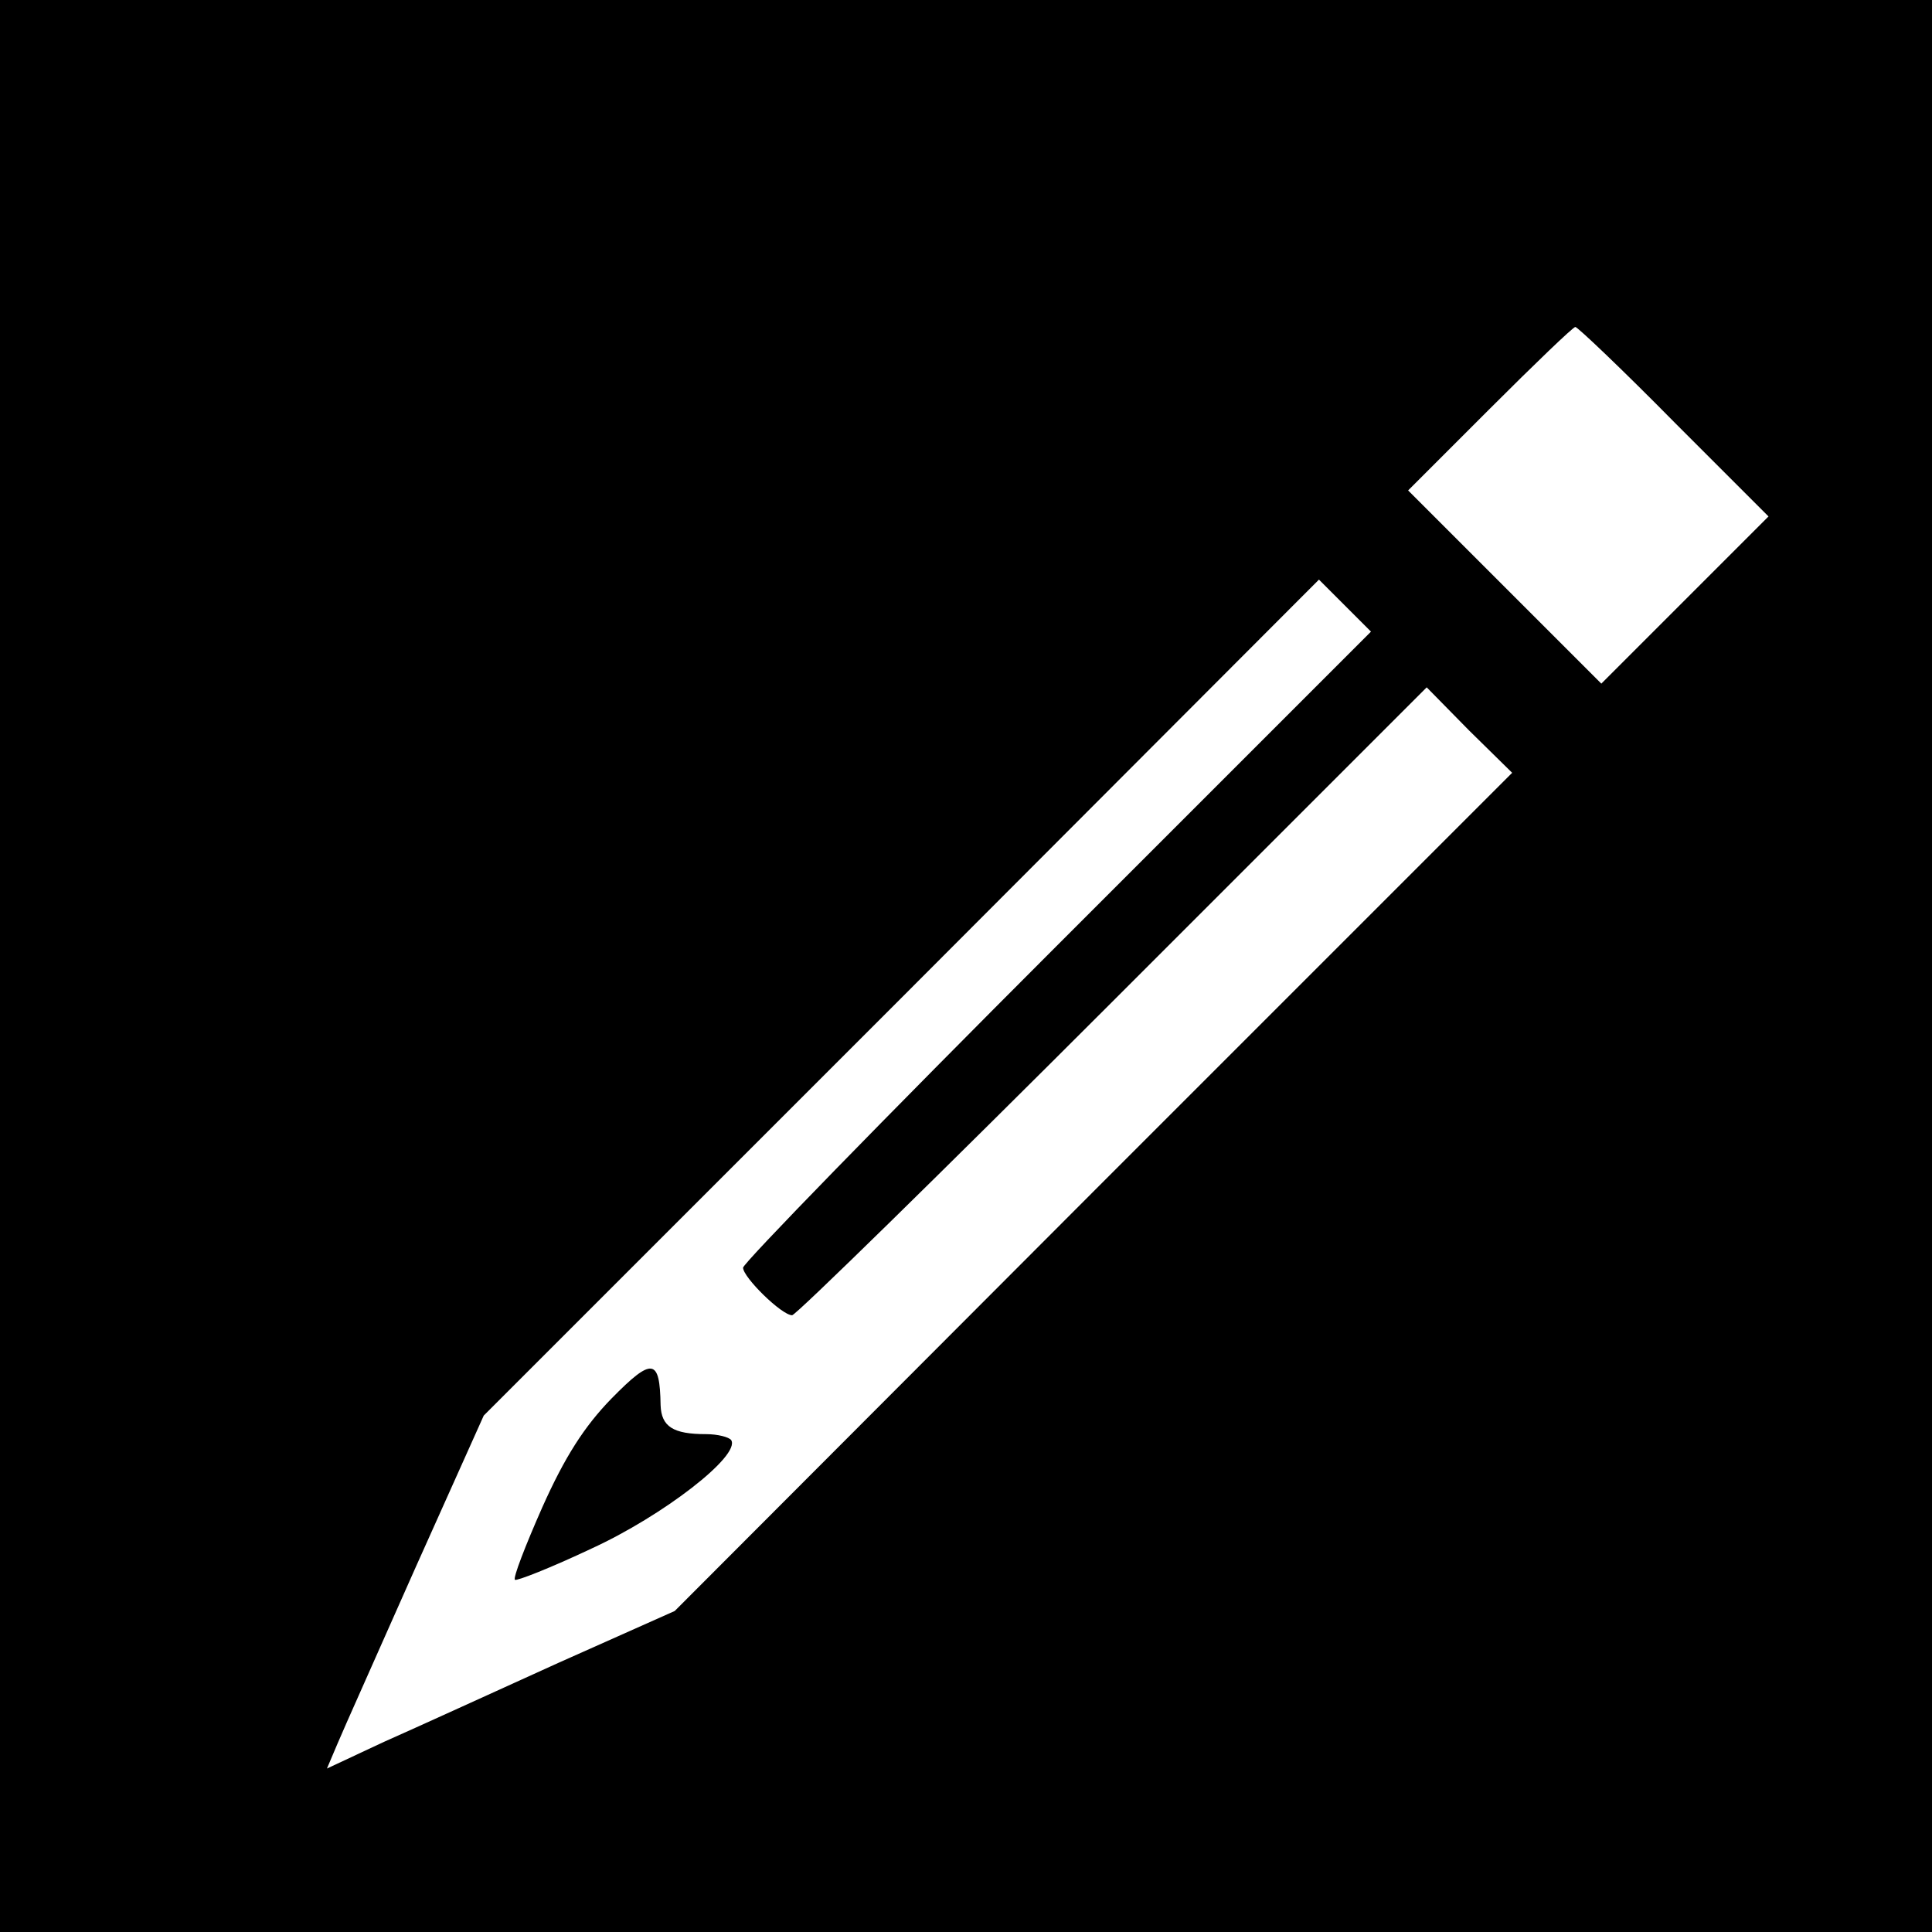
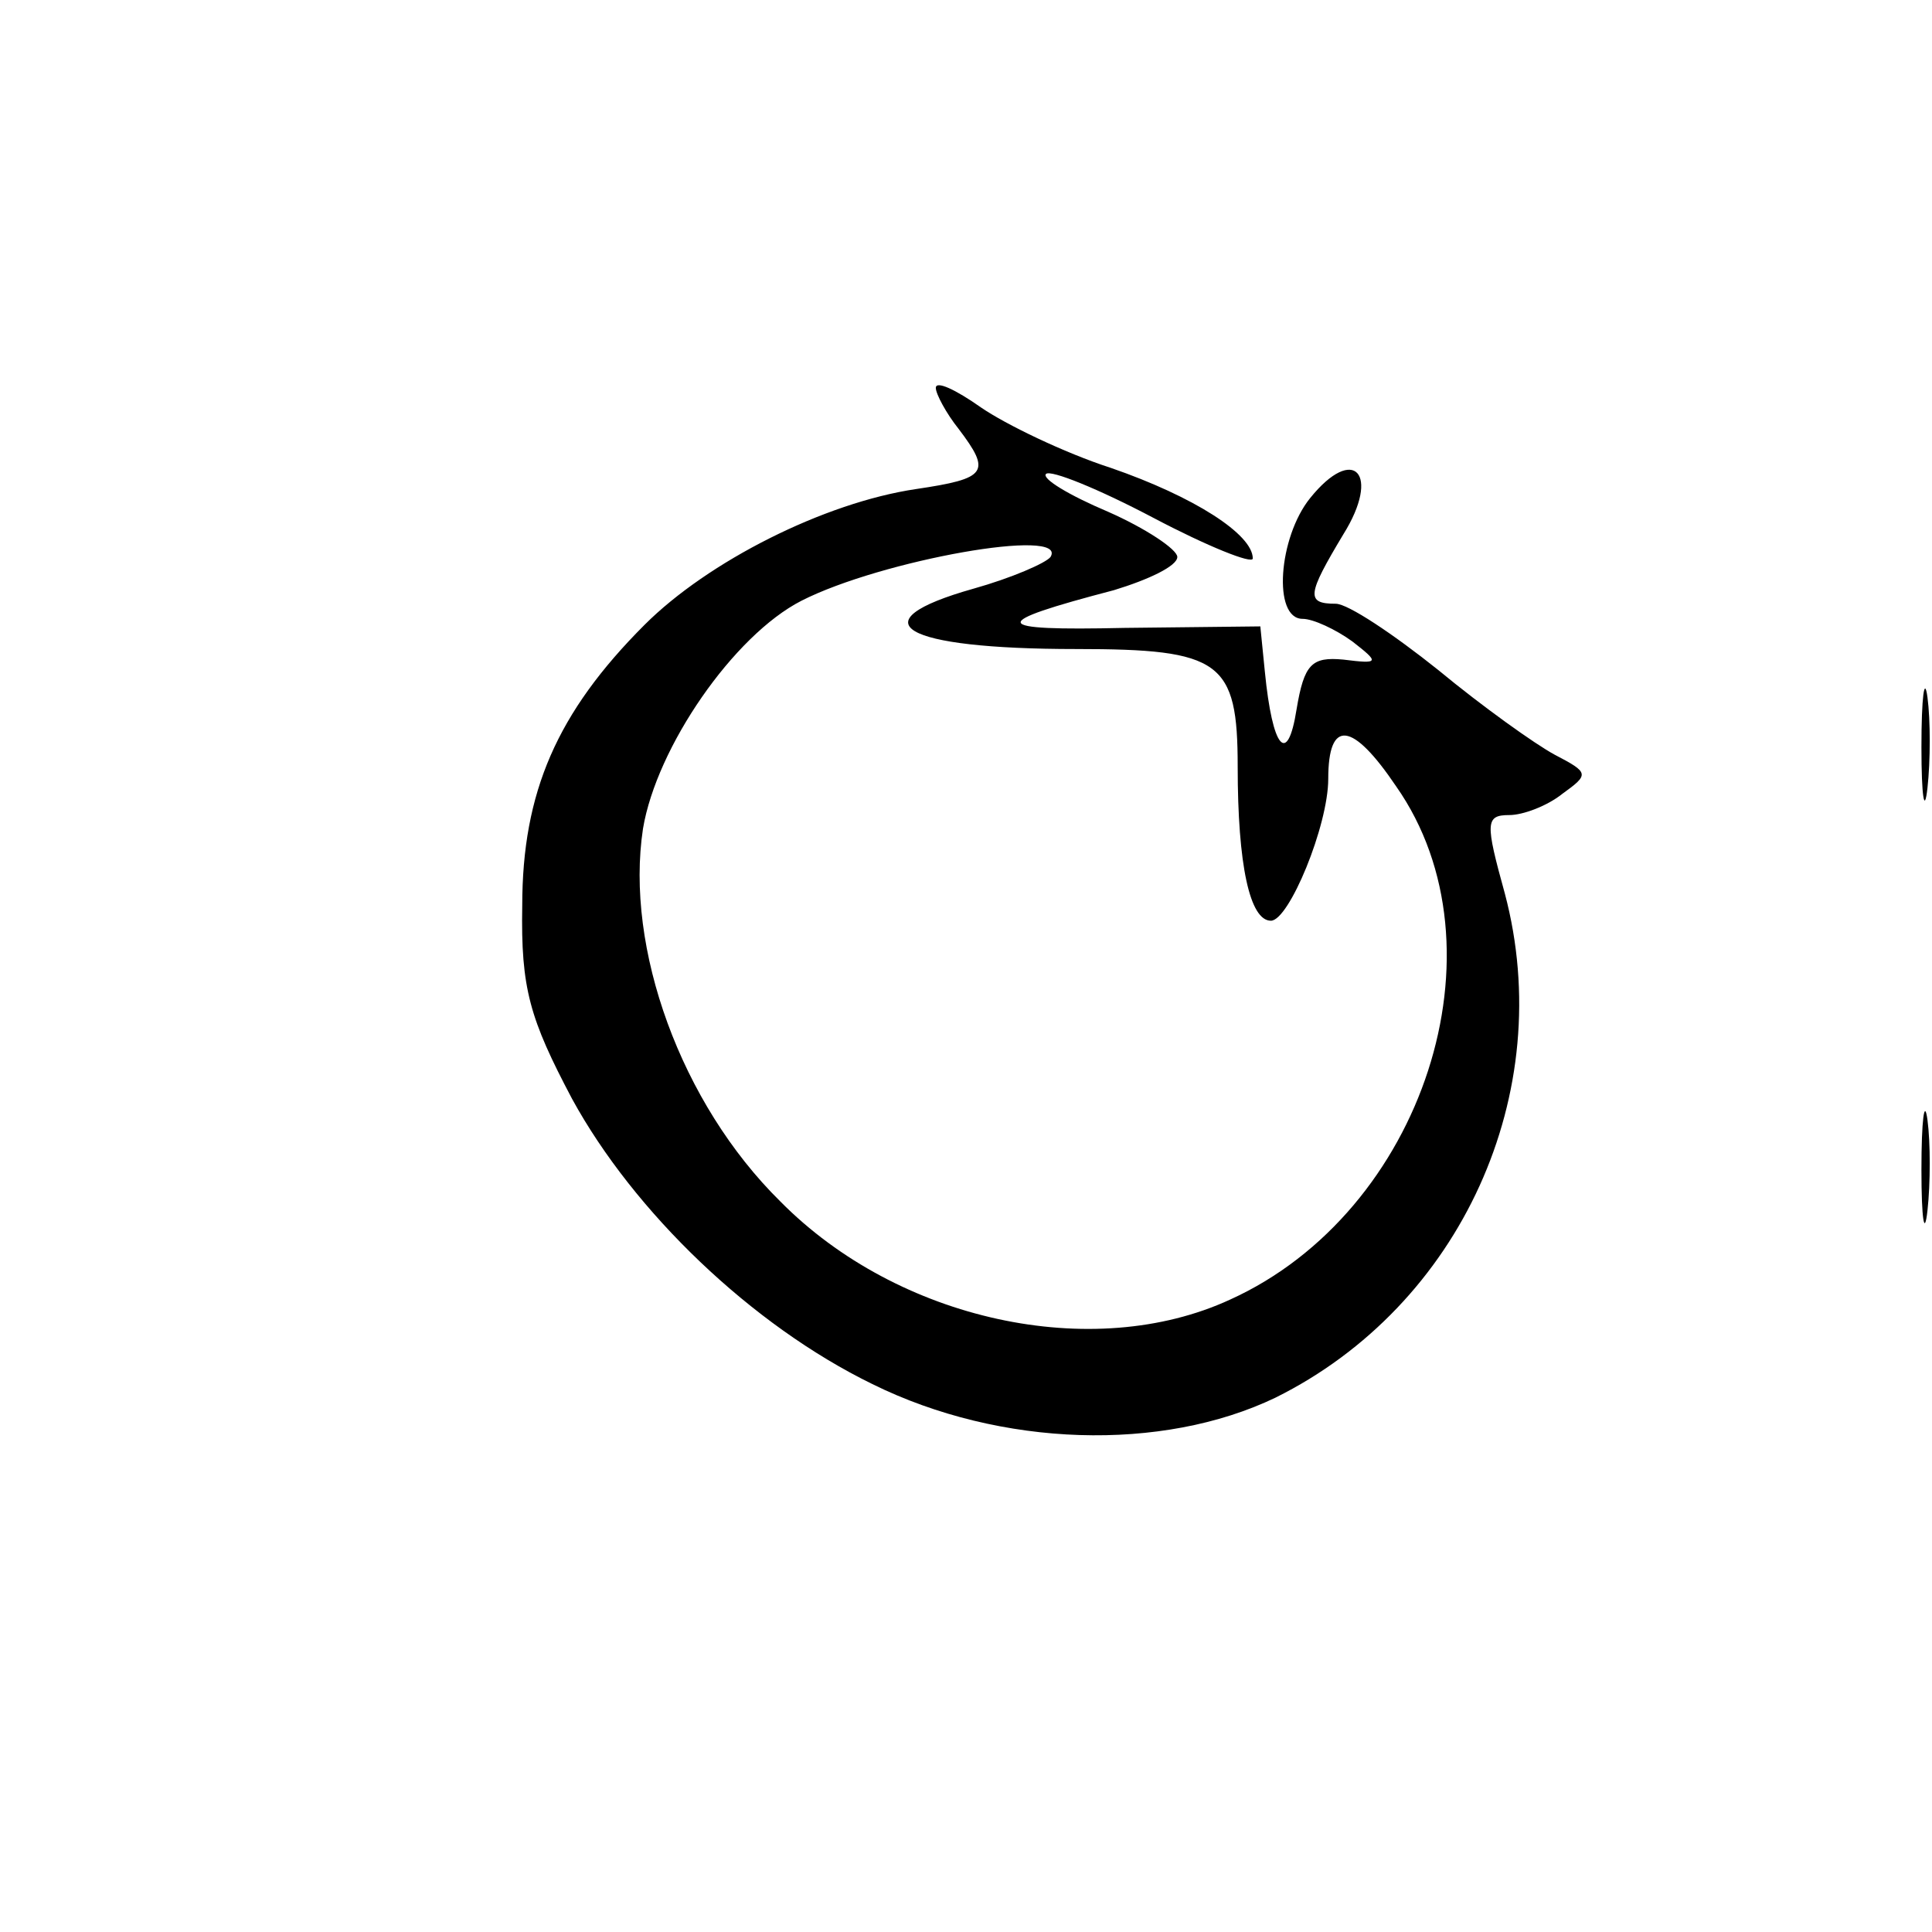
- <svg xmlns="http://www.w3.org/2000/svg" version="1.0" width="260pt" height="260pt" viewBox="0 0 260 260" preserveAspectRatio="xMidYMid meet">
-   <g transform="translate(0,260) scale(0.1,-0.1)" fill="#000000" stroke="none">
-     <path d="M0 1300 l0 -1300 1300 0 1300 0 0 1300 0 1300 -1300 0 -1300 0 0 -1300z m2253 732 l127 -127 -113 -113 -112 -112 -130 130 -130 130 110 110 c60 60 112 110 115 110 3 0 63 -57 133 -128z m-831 -705 c-232 -232 -422 -427 -422 -433 0 -13 52 -64 66 -64 5 0 199 190 431 422 l423 423 57 -58 58 -57 -564 -564 -563 -564 -157 -70 c-86 -39 -191 -87 -234 -106 l-77 -36 14 33 c7 17 55 124 105 237 l92 205 562 562 562 563 35 -35 35 -35 -423 -423z" />
-     <path d="M823 718 c-37 -38 -63 -79 -93 -146 -23 -52 -40 -96 -37 -98 2 -2 48 16 103 42 96 44 201 125 188 146 -3 4 -18 8 -34 8 -44 0 -60 10 -61 39 -1 63 -11 65 -66 9z" />
+ <svg xmlns="http://www.w3.org/2000/svg" version="1.0" width="128pt" height="128pt" viewBox="0 0 128 128" preserveAspectRatio="xMidYMid meet">
+   <g transform="translate(0,128) scale(0.1,-0.1)" fill="#000000" stroke="none">
+     <path d="M620 1023 c0 -4 7 -17 15 -27 22 -29 19 -33 -28 -40 -61 -9 -138 -48 -180 -90 -58 -58 -81 -111 -81 -186 -1 -55 5 -75 33 -128 41 -75 119 -150 199 -189 85 -42 192 -45 267 -9 123 61 187 202 152 334 -13 47 -13 52 3 52 9 0 25 6 35 14 18 13 18 14 -5 26 -13 7 -48 32 -77 56 -30 24 -60 44 -68 44 -20 0 -19 6 5 46 25 40 7 60 -22 24 -21 -26 -25 -80 -5 -80 7 0 22 -7 33 -15 18 -14 18 -15 -6 -12 -21 2 -26 -3 -31 -33 -6 -38 -16 -26 -21 25 l-3 30 -90 -1 c-90 -2 -91 3 -7 25 23 7 42 16 42 22 0 5 -21 19 -46 30 -26 11 -44 22 -41 25 3 3 35 -10 71 -29 36 -19 66 -31 66 -27 0 16 -39 41 -94 60 -31 10 -70 29 -86 40 -17 12 -30 18 -30 13z m76 -112 c-3 -4 -26 -14 -51 -21 -78 -22 -48 -40 68 -40 96 0 107 -8 107 -78 0 -65 8 -102 22 -102 12 0 38 63 38 94 0 40 16 38 45 -5 75 -107 18 -282 -110 -340 -91 -42 -220 -14 -298 65 -66 65 -103 168 -91 247 9 54 60 128 105 151 53 27 177 49 165 29z" />
+     <path d="M1273 785 c0 -33 2 -45 4 -27 2 18 2 45 0 60 -2 15 -4 0 -4 -33z" />
+     <path d="M1273 505 c0 -33 2 -45 4 -27 2 18 2 45 0 60 -2 15 -4 0 -4 -33z" />
  </g>
</svg>
